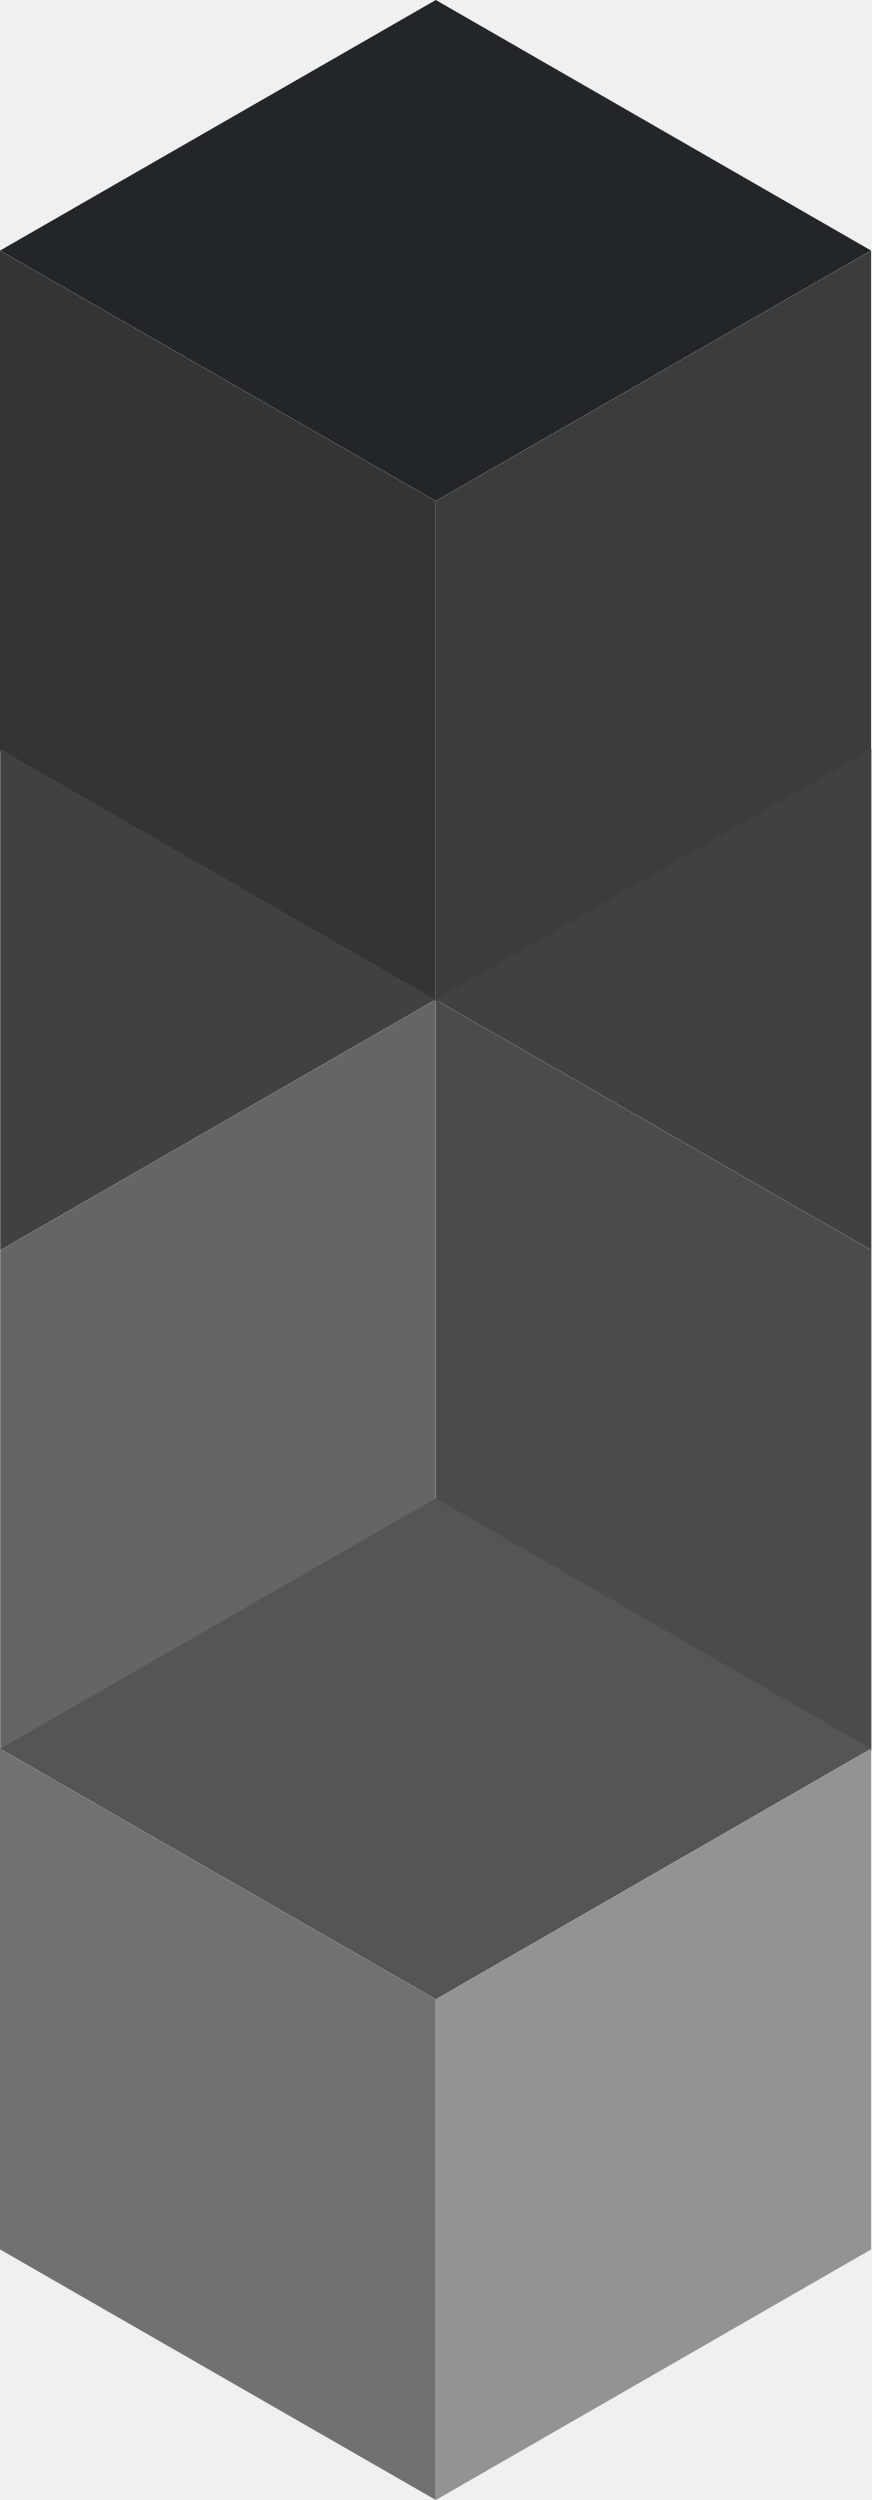
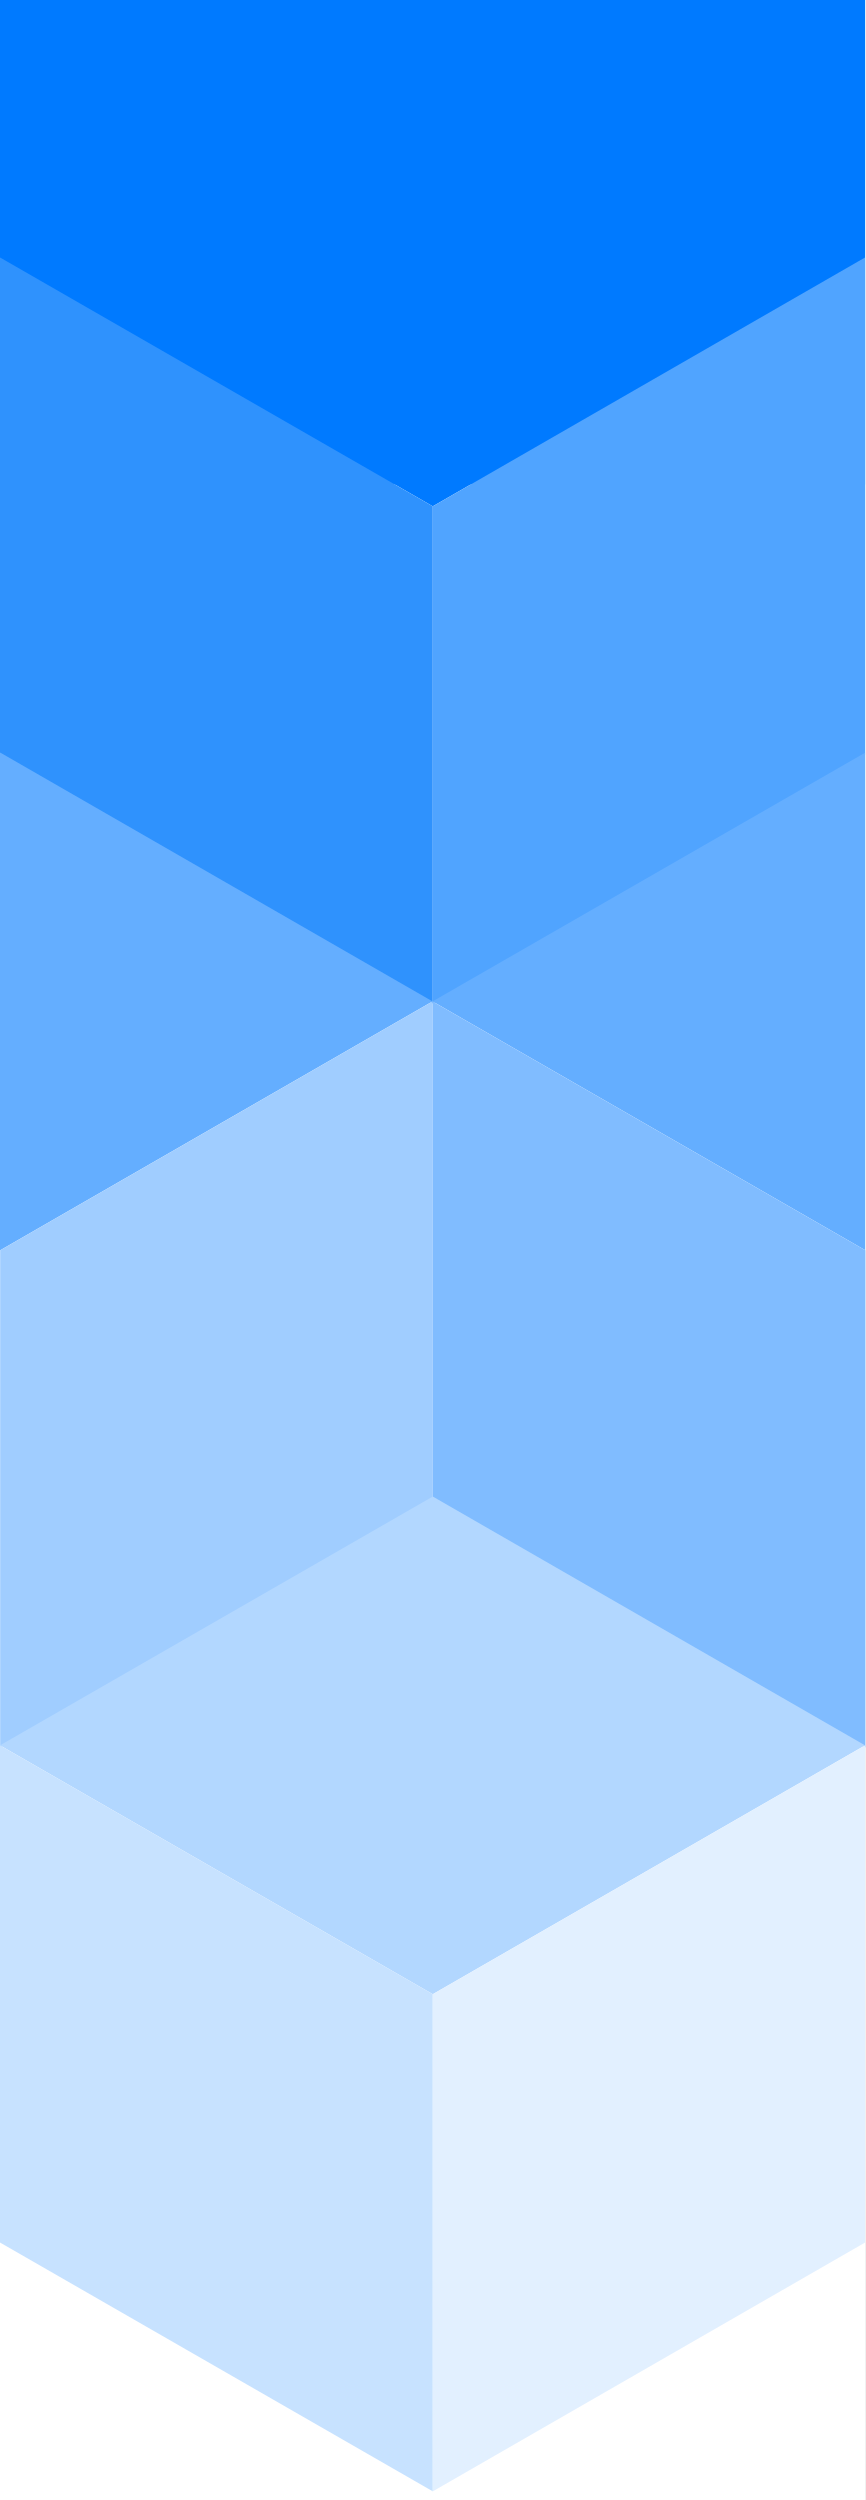
- <svg xmlns="http://www.w3.org/2000/svg" viewBox="0 0 100.028 287">
+ <svg xmlns="http://www.w3.org/2000/svg" viewBox="0 0 100 289">
  <defs>
    <style>
      .cls-1 {
-         fill: #222629;
+         clip-path: url(#clip-Artboard_1);
      }

      .cls-2 {
-         fill: #343434;
+         fill: #007aff;
      }

      .cls-3 {
-         fill: #3c3c3c;
+         fill: #2f92fd;
      }

      .cls-4 {
-         fill: #414141;
+         fill: #50a4ff;
      }

      .cls-5 {
-         fill: #4b4b4b;
+         fill: #64aeff;
      }

      .cls-6 {
-         fill: #656565;
+         fill: #80bcff;
      }

      .cls-7 {
-         fill: #555;
+         fill: #a0cdff;
      }

      .cls-8 {
-         fill: #717171;
+         fill: #b2d7ff;
      }

      .cls-9 {
-         fill: #939393;
+         fill: #c7e2ff;
+       }
+ 
+       .cls-10 {
+         fill: #e2f0ff;
+       }
+ 
+       .cls-11 {
+         fill: #fff;
      }
    </style>
+     <clipPath id="clip-Artboard_1">
+       <rect width="100" height="289" />
+     </clipPath>
  </defs>
-   <g id="Group_1056" data-name="Group 1056" transform="translate(1615 -7486)">
-     <g id="Symbol_2_106" data-name="Symbol 2 – 106" transform="translate(-1964 -885)">
-       <path id="Path_6789" data-name="Path 6789" class="cls-1" d="M50.028,0,0,28.764,50.028,57.528,100,28.764Z" transform="translate(349 8371)" />
-       <path id="Path_6790" data-name="Path 6790" class="cls-2" d="M0,51.1v57.472l50.028,28.764V79.864Z" transform="translate(349 8348.664)" />
-       <path id="Path_6791" data-name="Path 6791" class="cls-3" d="M88.5,79.864v57.472l49.972-28.764V51.1Z" transform="translate(310.528 8348.664)" />
+   <g id="Artboard_1" data-name="Artboard – 1" class="cls-1">
+     <rect class="cls-11" width="100" height="289" />
+     <rect id="Rectangle_1760" data-name="Rectangle 1760" class="cls-2" width="102" height="58" transform="translate(-1 -2)" />
+     <g id="Symbol_12_16" data-name="Symbol 12 – 16" transform="translate(3080 -7715)">
+       <path id="Path_6789" data-name="Path 6789" class="cls-2" d="M50.028,0,0,28.764,50.028,57.528,100,28.764Z" transform="translate(-3080 7716)" />
+       <path id="Path_6790" data-name="Path 6790" class="cls-3" d="M0,51.1v57.472l50.028,28.764V79.864Z" transform="translate(-3080 7693.664)" />
+       <path id="Path_6791" data-name="Path 6791" class="cls-4" d="M88.5,79.864v57.472l49.972-28.764V51.1Z" transform="translate(-3118.472 7693.664)" />
    </g>
-     <g id="Symbol_3_79" data-name="Symbol 3 – 79" transform="translate(-1864 -885)">
-       <path id="Path_6789-2" data-name="Path 6789" class="cls-4" d="M50.028,0,0,28.764,50.028,57.528Z" transform="translate(299 8457)" />
-       <path id="Path_6790-2" data-name="Path 6790" class="cls-5" d="M0,51.1v57.472l50.028,28.764V79.864Z" transform="translate(299 8434.664)" />
+     <g id="Symbol_13_17" data-name="Symbol 13 – 17" transform="translate(3080 -7715)">
+       <g id="Group_1166" data-name="Group 1166">
+         <path id="Path_6789-2" data-name="Path 6789" class="cls-5" d="M50.028,0,0,28.764,50.028,57.528,100,28.764Z" transform="translate(-3130 7802)" />
+         <path id="Path_6790-2" data-name="Path 6790" class="cls-6" d="M0,51.1v57.472l50.028,28.764V79.864Z" transform="translate(-3130 7779.664)" />
+       </g>
+       <path id="Path_6791-2" data-name="Path 6791" class="cls-7" d="M88.5,79.864v57.472l49.972-28.764V51.1Z" transform="translate(-3168.472 7779.664)" />
    </g>
-     <path id="Path_6789-3" data-name="Path 6789" class="cls-4" d="M50.028,0V57.528L100,28.764Z" transform="translate(-1665 7572)" />
-     <path id="Path_6791-2" data-name="Path 6791" class="cls-6" d="M88.5,79.864v57.472l49.972-28.764V51.1Z" transform="translate(-1703.472 7549.664)" />
-     <g id="Symbol_4_72" data-name="Symbol 4 – 72" transform="translate(-2164 -786)">
-       <path id="Path_6789-4" data-name="Path 6789" class="cls-7" d="M50.028,0,0,28.764,50.028,57.528,100,28.764Z" transform="translate(549 8444)" />
-       <path id="Path_6790-3" data-name="Path 6790" class="cls-8" d="M0,51.1v57.472l50.028,28.764V79.864Z" transform="translate(549 8421.664)" />
-       <path id="Path_6791-3" data-name="Path 6791" class="cls-9" d="M88.5,79.864v57.472l49.972-28.764V51.1Z" transform="translate(510.528 8421.664)" />
+     <g id="Symbol_13_16" data-name="Symbol 13 – 16" transform="translate(3180 -7715)">
+       <g id="Group_1166-2" data-name="Group 1166">
+         <path id="Path_6789-3" data-name="Path 6789" class="cls-5" d="M50.028,0,0,28.764,50.028,57.528,100,28.764Z" transform="translate(-3130 7802)" />
+         <path id="Path_6790-3" data-name="Path 6790" class="cls-6" d="M0,51.1v57.472l50.028,28.764V79.864Z" transform="translate(-3130 7779.664)" />
+       </g>
+       <path id="Path_6791-3" data-name="Path 6791" class="cls-7" d="M88.5,79.864v57.472l49.972-28.764V51.1Z" transform="translate(-3168.472 7779.664)" />
+     </g>
+     <g id="Symbol_14_16" data-name="Symbol 14 – 16" transform="translate(3080 -7715)">
+       <path id="Path_6789-4" data-name="Path 6789" class="cls-8" d="M50.028,0,0,28.764,50.028,57.528,100,28.764Z" transform="translate(-3080 7888)" />
+       <path id="Path_6790-4" data-name="Path 6790" class="cls-9" d="M0,51.1v57.472l50.028,28.764V79.864Z" transform="translate(-3080 7865.664)" />
+       <path id="Path_6791-4" data-name="Path 6791" class="cls-10" d="M88.5,79.864v57.472l49.972-28.764V51.1Z" transform="translate(-3118.472 7865.664)" />
    </g>
  </g>
</svg>
